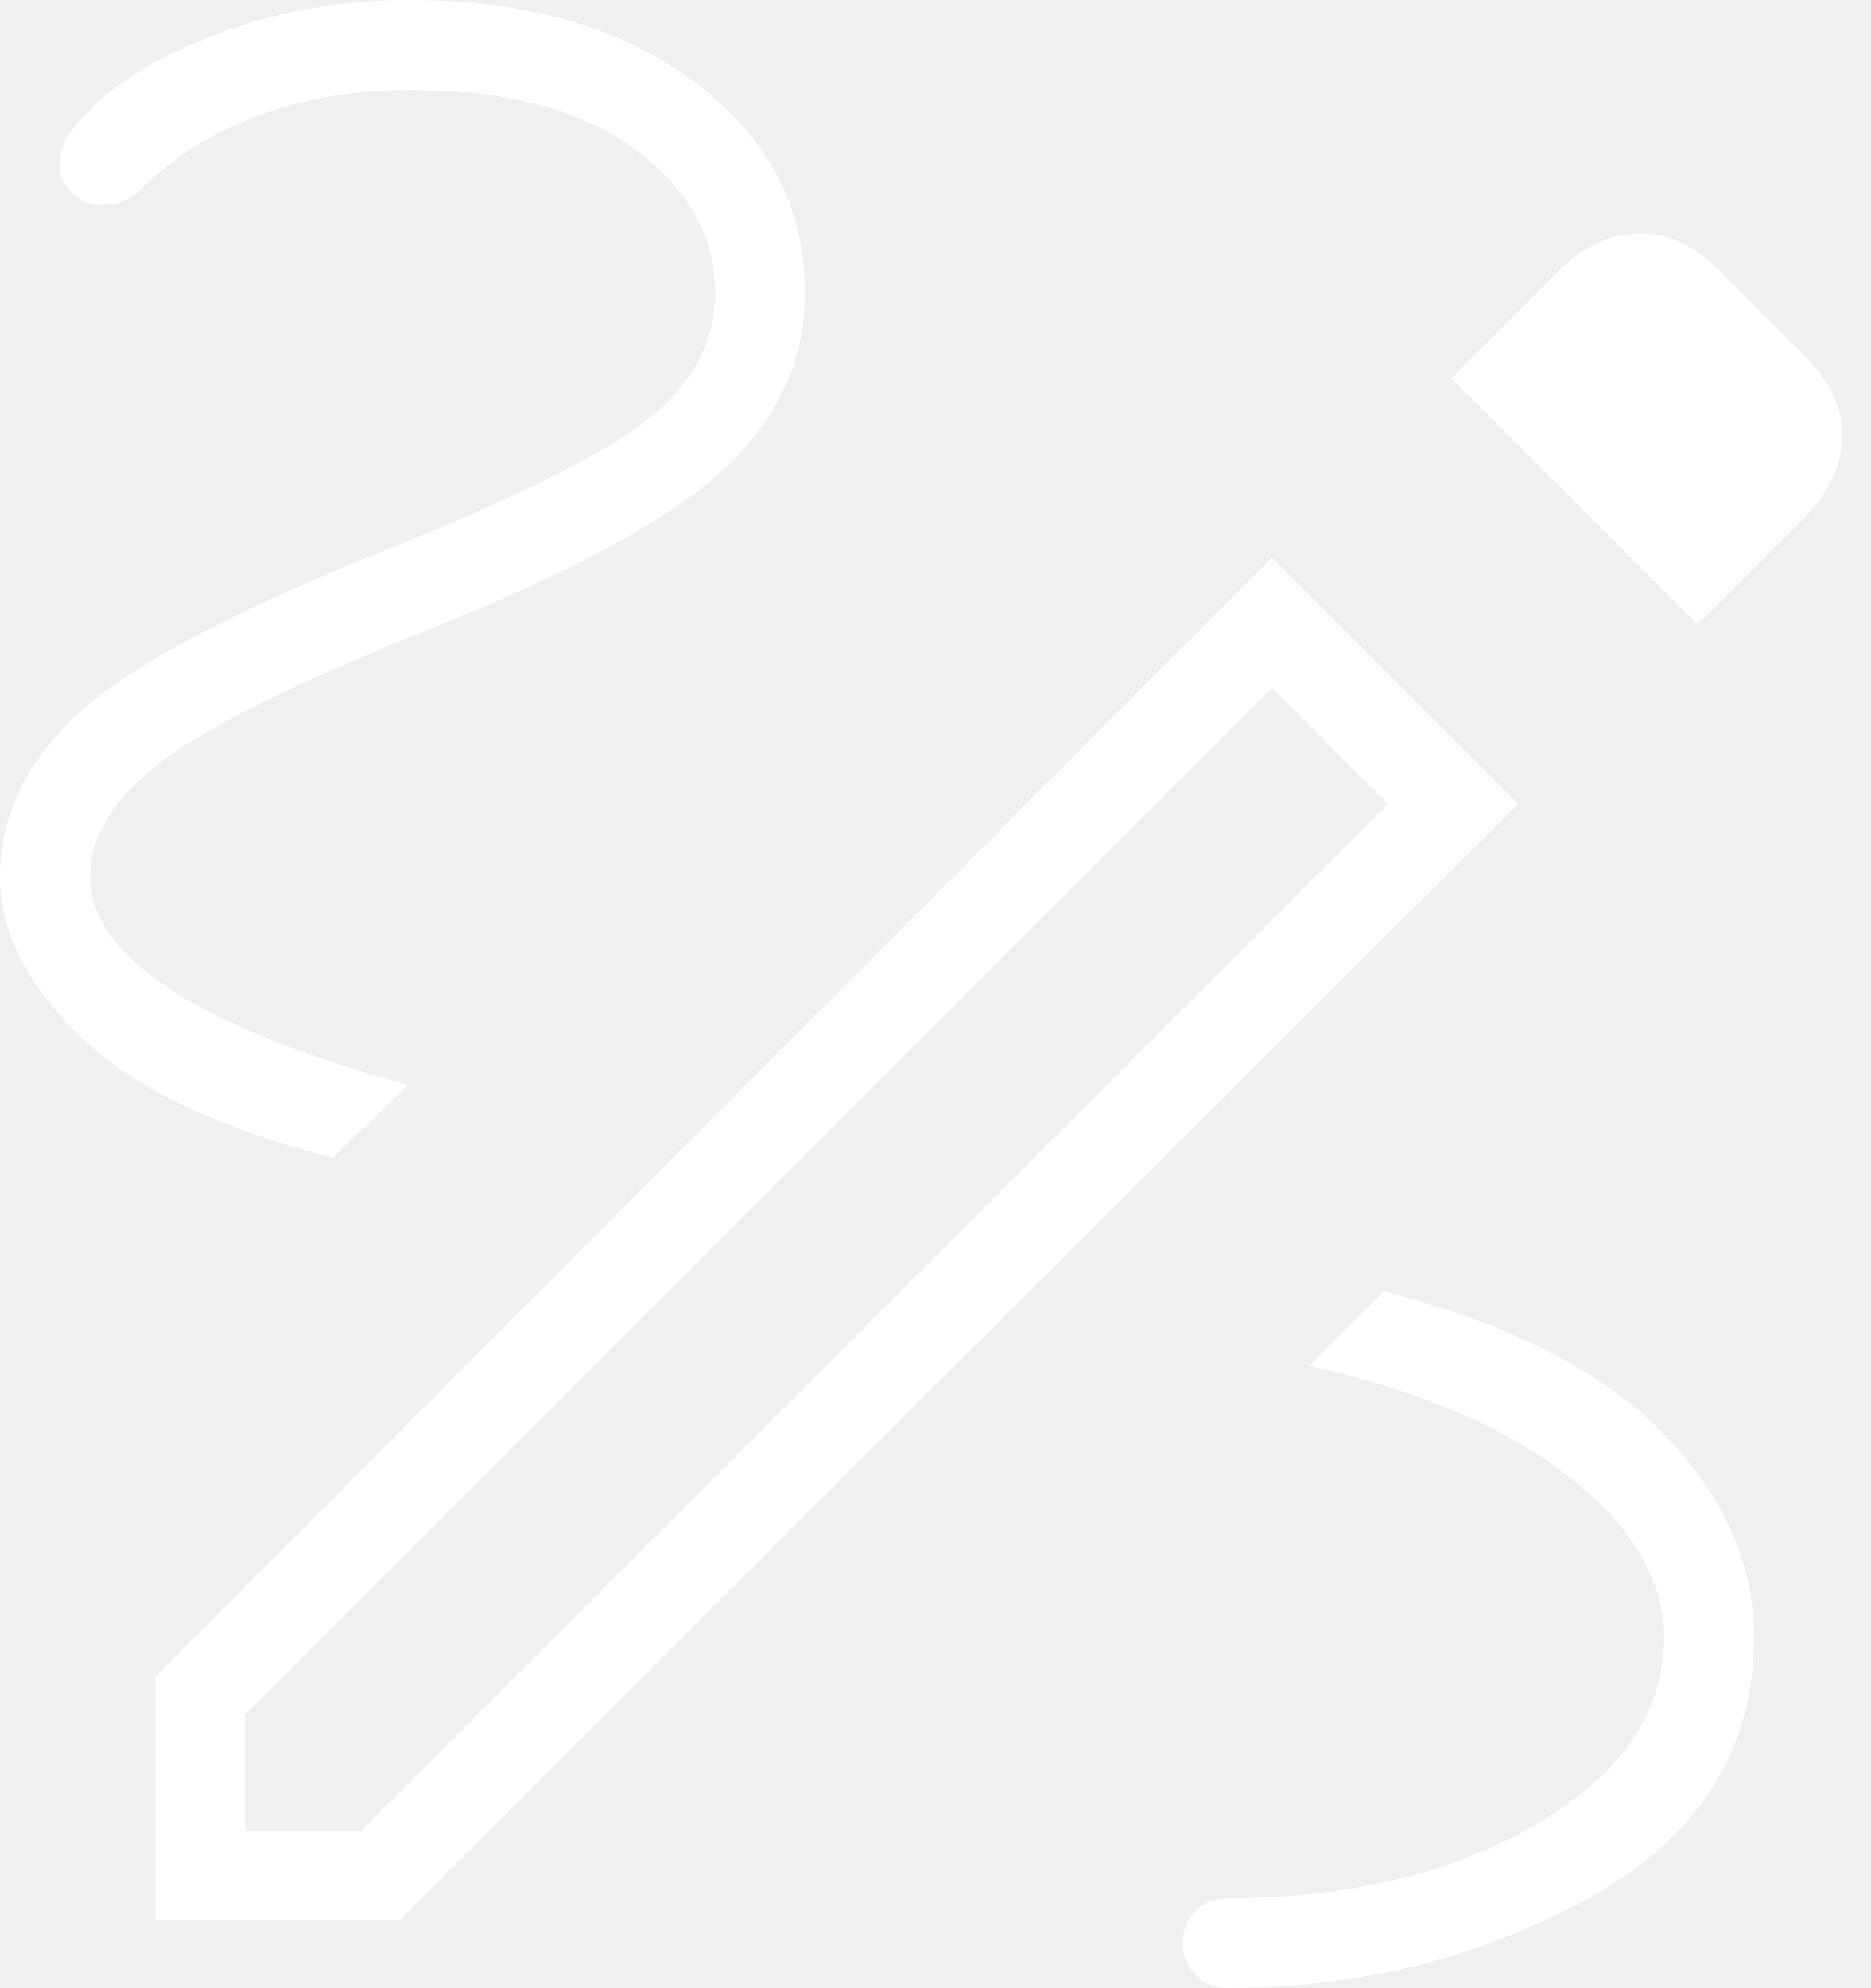
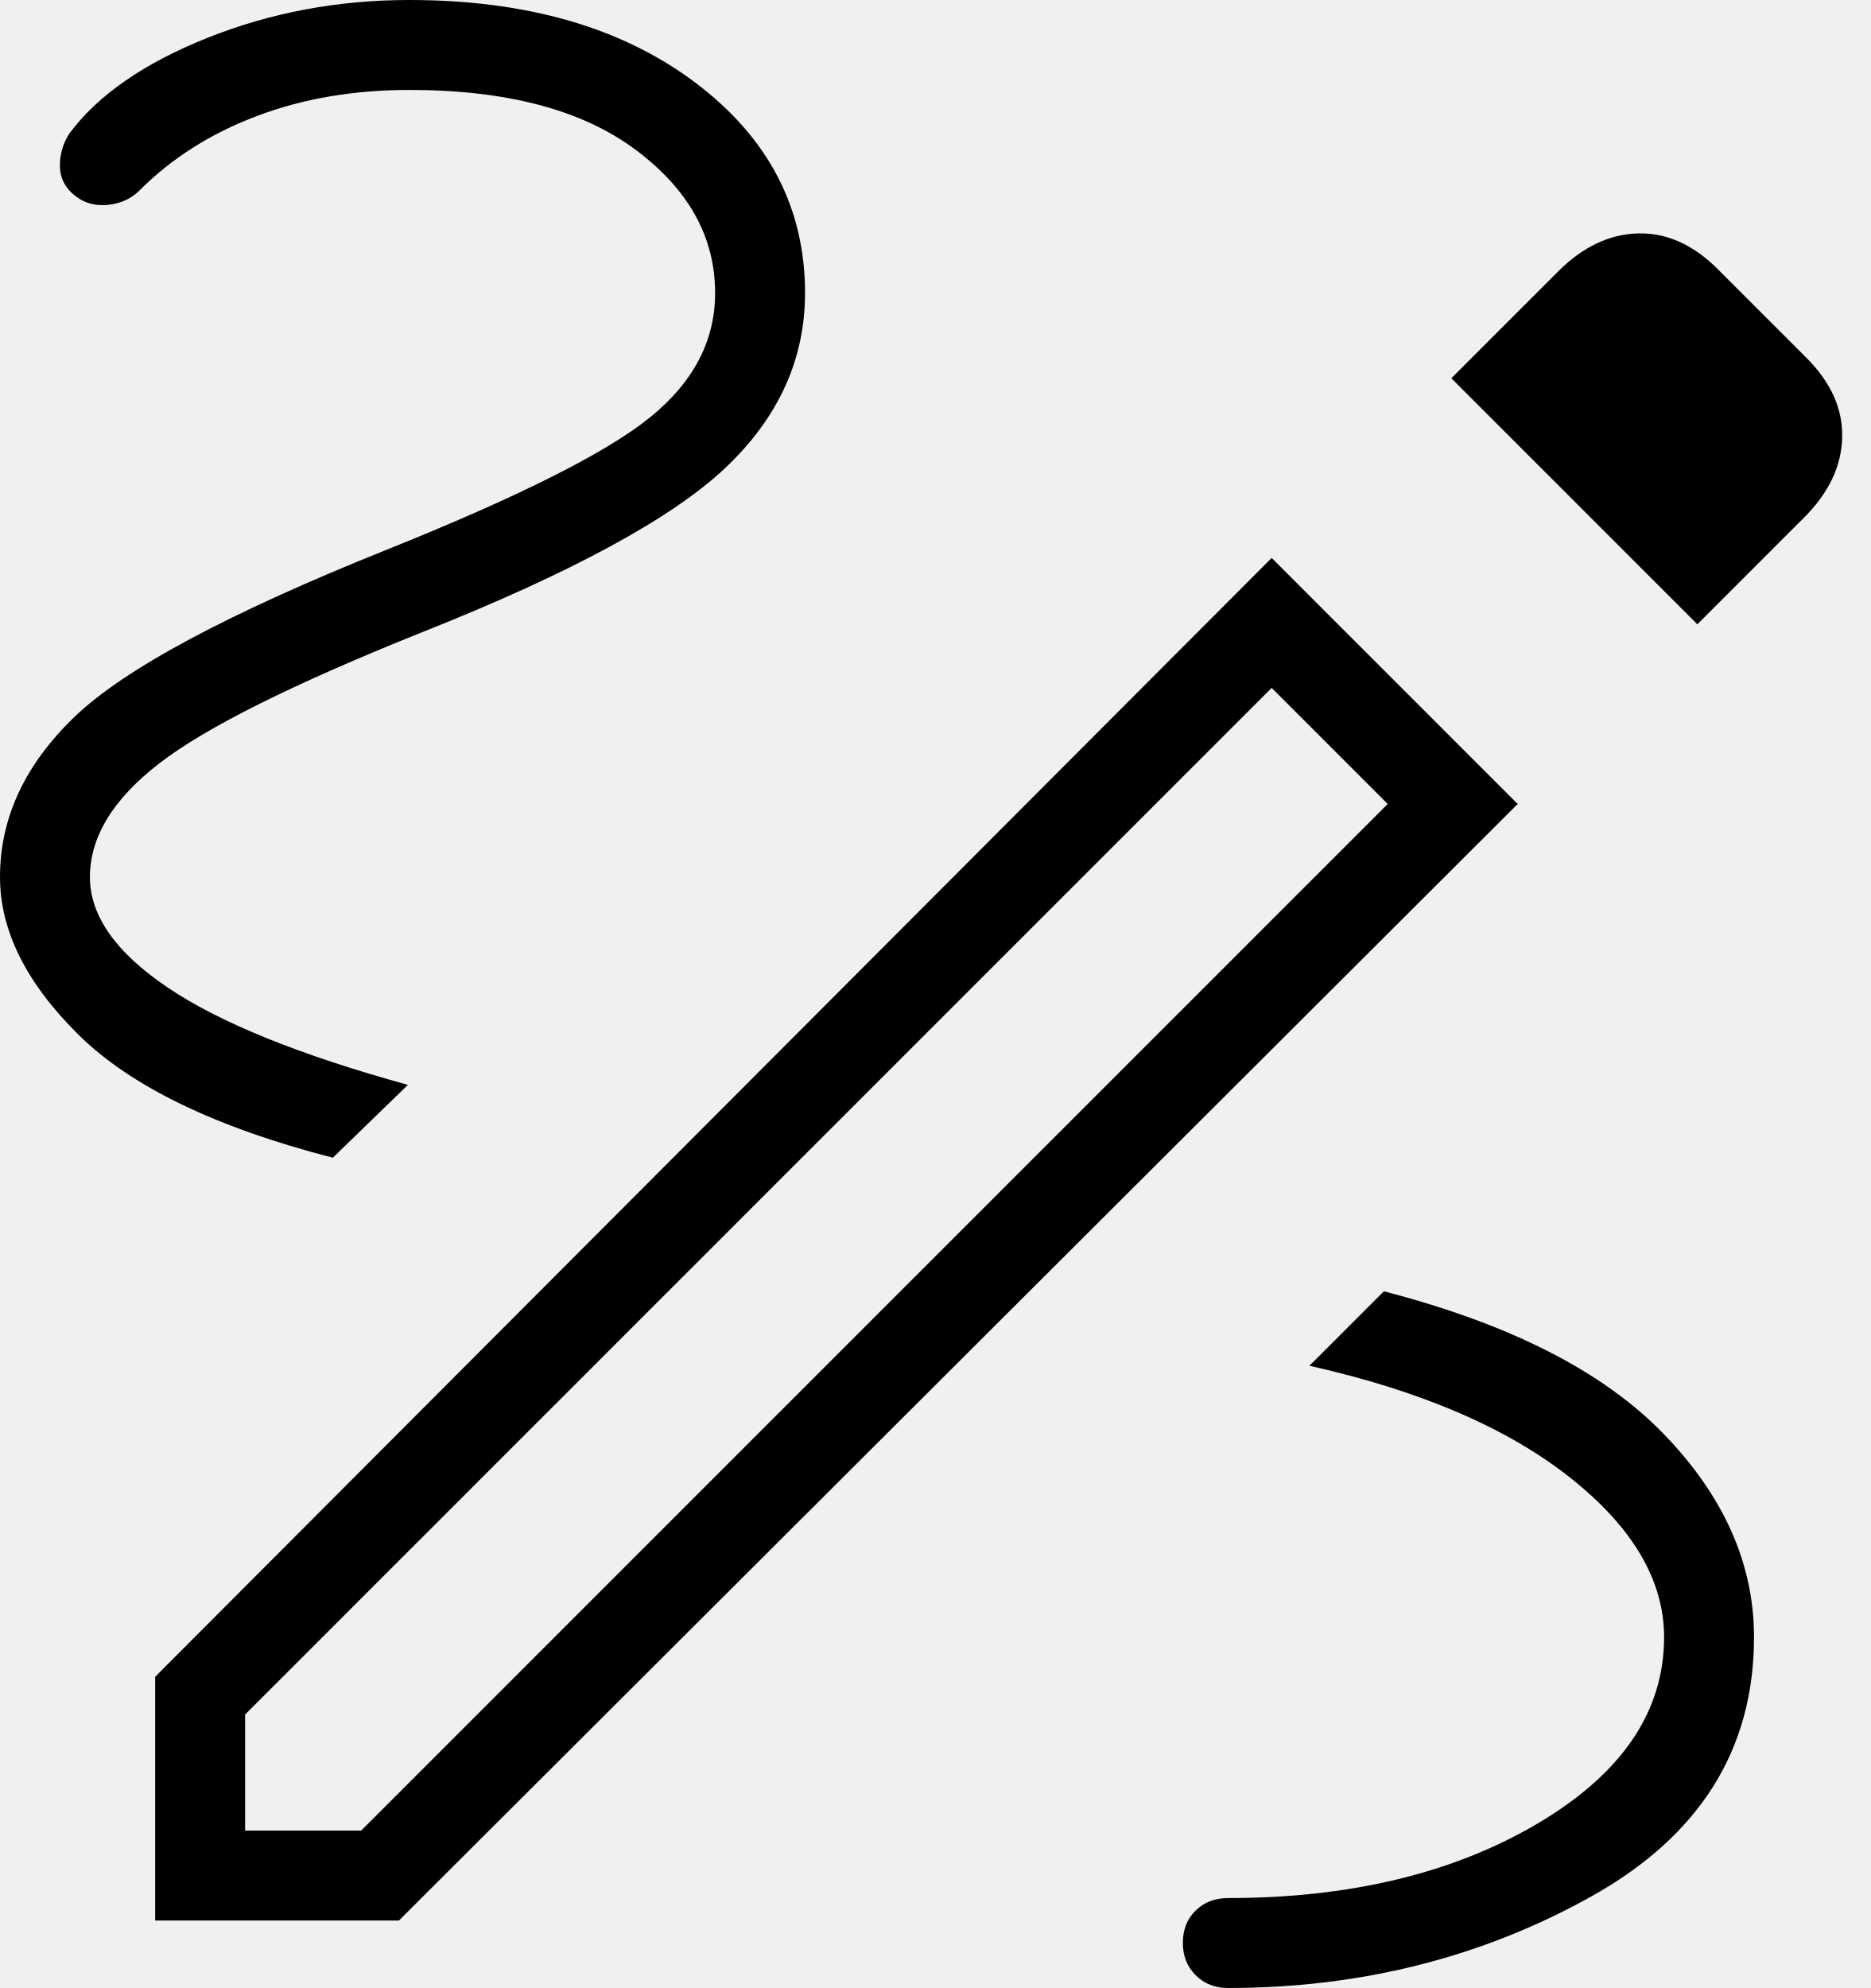
- <svg xmlns="http://www.w3.org/2000/svg" width="32" height="34" viewBox="0 0 32 34" fill="white">
+ <svg xmlns="http://www.w3.org/2000/svg" width="32" height="34" viewBox="0 0 32 34">
  <path d="M21 34C20.779 34 20.596 33.927 20.45 33.781C20.304 33.635 20.231 33.451 20.231 33.231C20.231 33.002 20.304 32.817 20.45 32.675C20.596 32.533 20.779 32.462 21 32.462C23.095 32.462 24.862 32.036 26.302 31.185C27.742 30.333 28.462 29.272 28.462 28C28.462 27.028 27.925 26.118 26.852 25.269C25.779 24.421 24.294 23.783 22.396 23.358L23.669 22.085C25.82 22.641 27.413 23.452 28.448 24.517C29.483 25.583 30 26.744 30 28C30 29.926 29.067 31.407 27.2 32.444C25.333 33.481 23.267 34 21 34ZM5.692 19.8C3.687 19.282 2.237 18.581 1.342 17.696C0.447 16.812 0 15.913 0 15C0 13.987 0.427 13.072 1.281 12.254C2.135 11.436 3.91 10.486 6.608 9.404C8.859 8.501 10.359 7.749 11.108 7.146C11.856 6.544 12.231 5.832 12.231 5.012C12.231 4.05 11.774 3.231 10.861 2.554C9.949 1.877 8.662 1.538 7 1.538C6.049 1.538 5.179 1.687 4.392 1.985C3.605 2.282 2.936 2.706 2.385 3.258C2.246 3.396 2.071 3.478 1.86 3.502C1.648 3.526 1.465 3.482 1.312 3.369C1.124 3.231 1.029 3.058 1.025 2.85C1.021 2.642 1.076 2.453 1.188 2.281C1.678 1.624 2.464 1.08 3.546 0.648C4.628 0.216 5.779 0 7 0C9.01 0 10.641 0.471 11.892 1.413C13.144 2.356 13.769 3.555 13.769 5.012C13.769 6.147 13.313 7.146 12.402 8.006C11.49 8.866 9.767 9.8 7.231 10.808C5.023 11.692 3.522 12.44 2.729 13.052C1.935 13.664 1.538 14.313 1.538 15C1.538 15.662 1.982 16.292 2.869 16.89C3.756 17.489 5.126 18.044 6.977 18.554L5.692 19.8ZM29.031 10.677L24.823 6.469L26.65 4.642C27.07 4.222 27.526 4.005 28.015 3.992C28.505 3.979 28.96 4.183 29.381 4.604L30.896 6.119C31.317 6.54 31.52 6.995 31.508 7.485C31.495 7.974 31.278 8.43 30.858 8.85L29.031 10.677ZM4.192 31.308H6.177L23.735 13.75L21.75 11.765L4.192 29.323V31.308ZM2.654 32.846V28.677L21.75 9.542L25.958 13.75L6.823 32.846H2.654Z" />
</svg>
